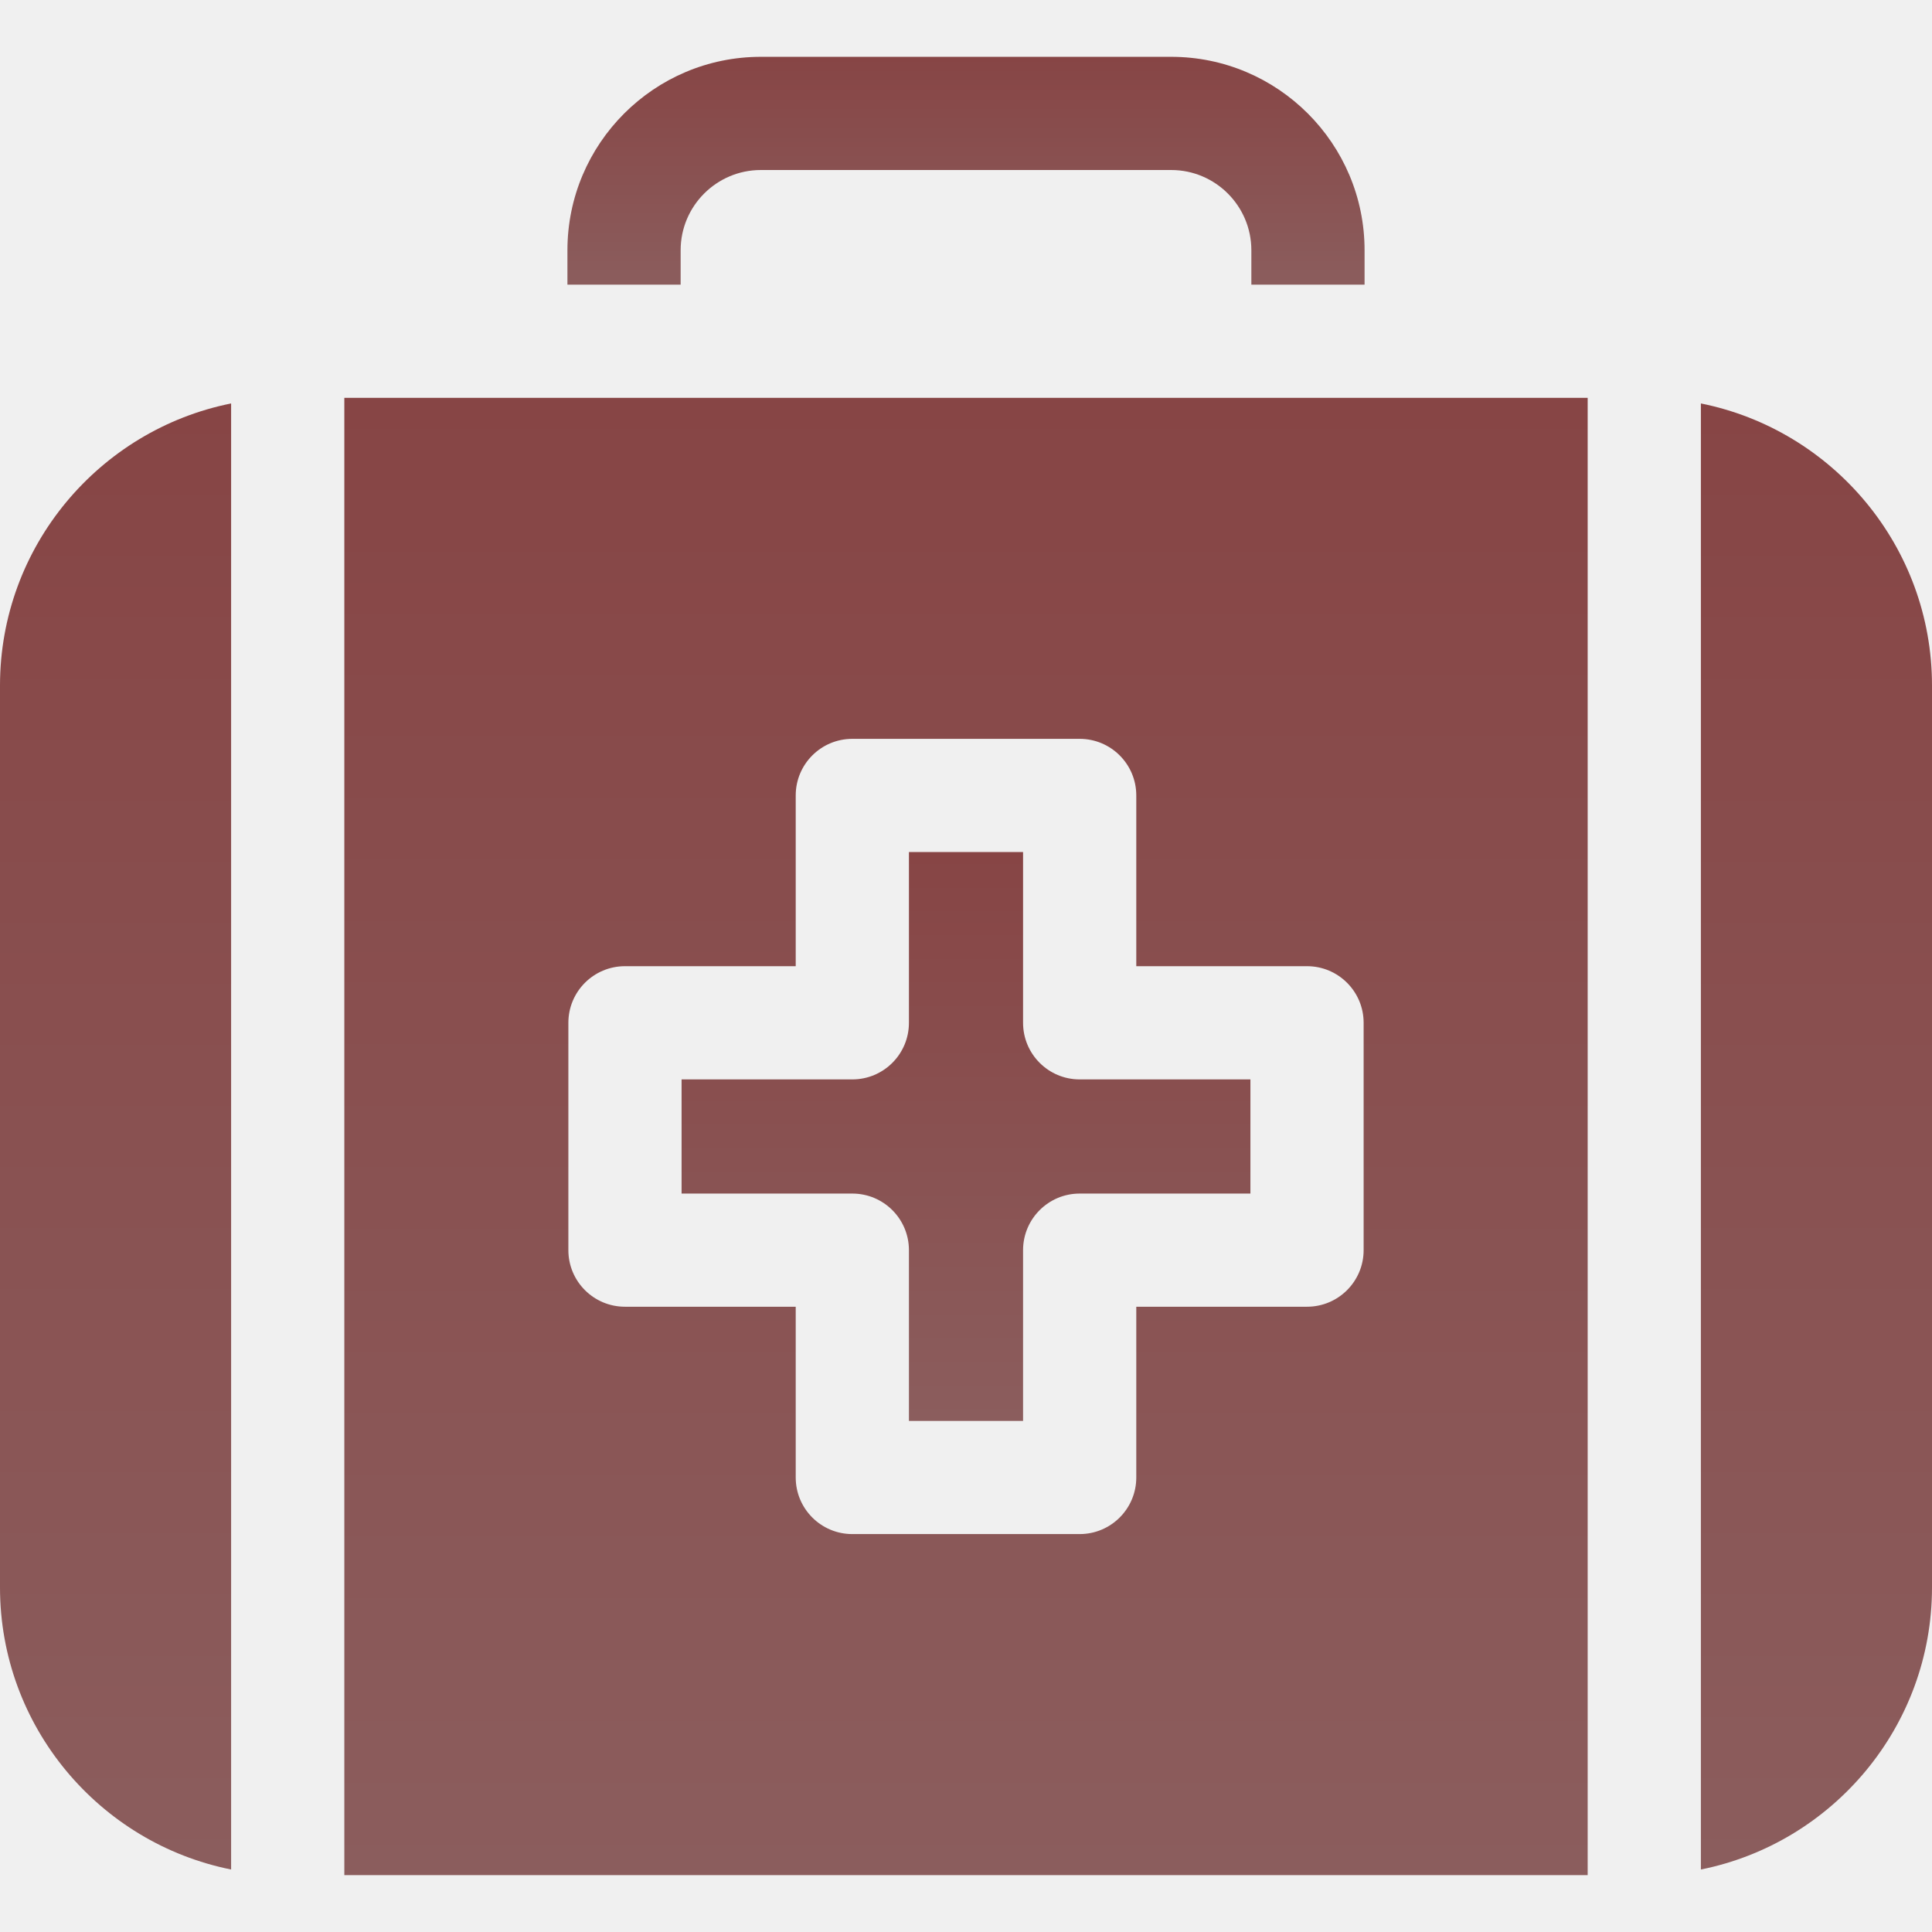
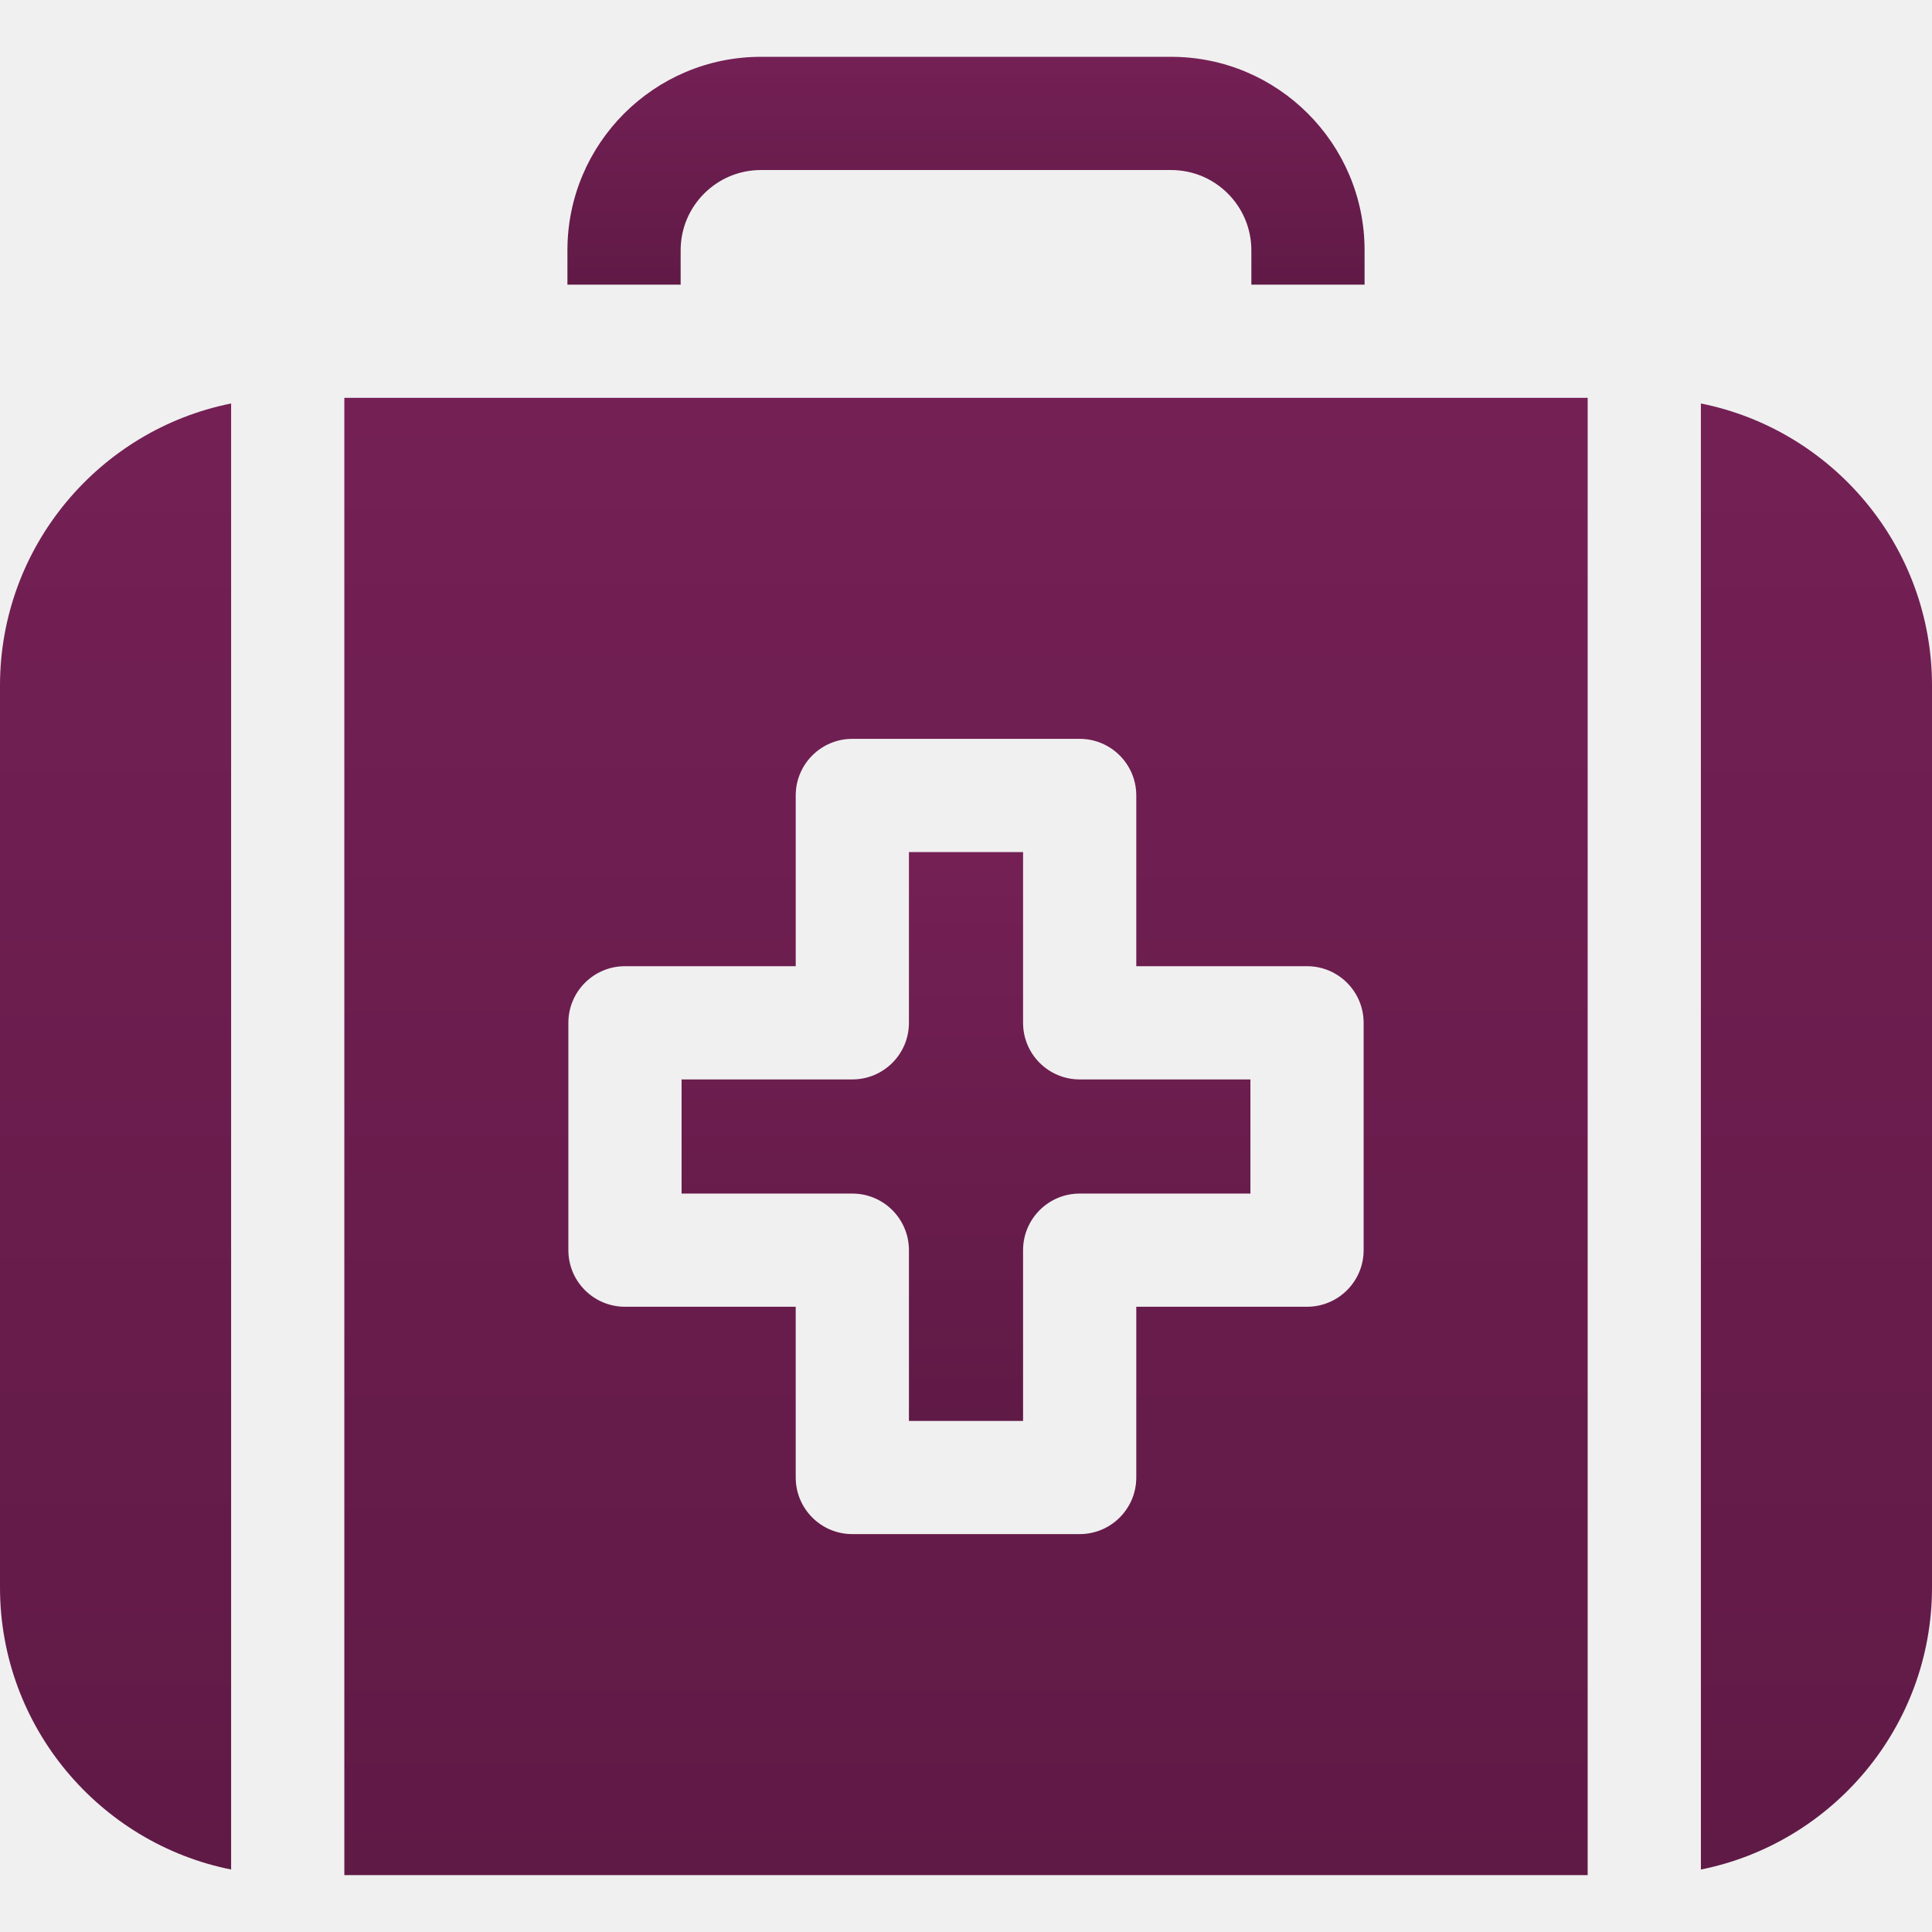
<svg xmlns="http://www.w3.org/2000/svg" width="80" height="80" viewBox="0 0 80 80" fill="none">
  <g clip-path="url(#clip0)">
-     <path d="M48.496 2.353H31.504C27.088 2.353 23.496 5.945 23.496 10.361V11.786H28.184V10.361C28.184 8.53 29.673 7.04 31.504 7.04H48.496C50.327 7.04 51.816 8.53 51.816 10.361V11.786H56.504V10.361C56.504 5.945 52.912 2.353 48.496 2.353Z" fill="url(#paint0_linear)" />
-     <path d="M42.363 42.352V35.282H37.637V42.352C37.637 43.647 36.587 44.696 35.293 44.696H28.223V49.423H35.293C36.587 49.423 37.637 50.472 37.637 51.767V58.837H42.363V51.767C42.363 50.472 43.413 49.423 44.707 49.423H51.777V44.696H44.707C43.413 44.696 42.363 43.647 42.363 42.352Z" fill="url(#paint1_linear)" />
-     <path d="M0 28.387V65.731C0 71.499 4.12 76.321 9.57 77.412V16.706C4.12 17.798 0 22.62 0 28.387Z" fill="url(#paint2_linear)" />
-     <path d="M70.43 16.706V77.412C75.881 76.321 80 71.499 80 65.731V28.387C80 22.62 75.881 17.798 70.43 16.706Z" fill="url(#paint3_linear)" />
-     <path d="M65.742 16.473H14.258V77.644H65.742V16.473ZM56.465 51.766C56.465 53.06 55.415 54.109 54.121 54.109H47.051V61.179C47.051 62.474 46.001 63.523 44.707 63.523H35.293C33.998 63.523 32.949 62.474 32.949 61.179V54.109H25.879C24.584 54.109 23.535 53.06 23.535 51.766V42.351C23.535 41.057 24.584 40.008 25.879 40.008H32.949V32.937C32.949 31.643 33.998 30.594 35.293 30.594H44.707C46.001 30.594 47.051 31.643 47.051 32.937V40.008H54.121C55.415 40.008 56.465 41.057 56.465 42.351V51.766Z" fill="url(#paint4_linear)" />
+     <path d="M48.496 2.353H31.504C27.088 2.353 23.496 5.945 23.496 10.361V11.787H28.184V10.361C28.184 8.53 29.673 7.041 31.504 7.041H48.496C50.327 7.041 51.816 8.53 51.816 10.361V11.787H56.504V10.361C56.504 5.946 52.912 2.353 48.496 2.353Z" fill="url(#paint0_linear)" />
+     <path d="M42.363 42.353V35.283H37.637V42.353C37.637 43.647 36.587 44.697 35.293 44.697H28.223V49.423H35.293C36.587 49.423 37.637 50.473 37.637 51.767V58.837H42.363V51.767C42.363 50.473 43.413 49.423 44.707 49.423H51.777V44.697H44.707C43.413 44.697 42.363 43.648 42.363 42.353Z" fill="url(#paint1_linear)" />
+     <path d="M0 28.388V65.732C0 71.499 4.12 76.321 9.57 77.413V16.707C4.12 17.799 0 22.621 0 28.388Z" fill="url(#paint2_linear)" />
+     <path d="M70.43 16.707V77.413C75.881 76.321 80 71.499 80 65.732V28.388C80 22.621 75.881 17.799 70.43 16.707Z" fill="url(#paint3_linear)" />
+     <path d="M65.742 16.473H14.258V77.645H65.742V16.473ZM56.465 51.766C56.465 53.061 55.415 54.11 54.121 54.11H47.051V61.18C47.051 62.475 46.001 63.524 44.707 63.524H35.293C33.998 63.524 32.949 62.475 32.949 61.18V54.11H25.879C24.584 54.11 23.535 53.061 23.535 51.766V42.352C23.535 41.058 24.584 40.008 25.879 40.008H32.949V32.938C32.949 31.644 33.998 30.594 35.293 30.594H44.707C46.001 30.594 47.051 31.644 47.051 32.938V40.008H54.121C55.415 40.008 56.465 41.058 56.465 42.352V51.766Z" fill="url(#paint4_linear)" />
  </g>
  <defs>
-     <linearGradient id="paint0_linear" x1="40" y1="2.353" x2="40" y2="11.786" gradientUnits="userSpaceOnUse">
-       <stop stop-color="#874545" />
-       <stop offset="1" stop-color="#8B5D5D" />
+     <linearGradient id="paint0_linear" x1="40" y1="2.353" x2="40" y2="11.787" gradientUnits="userSpaceOnUse">
+       <stop stop-color="#742055" />
+       <stop offset="1" stop-color="#601A46" />
    </linearGradient>
-     <linearGradient id="paint1_linear" x1="40" y1="35.282" x2="40" y2="58.837" gradientUnits="userSpaceOnUse">
-       <stop stop-color="#874545" />
-       <stop offset="1" stop-color="#8B5D5D" />
+     <linearGradient id="paint1_linear" x1="40" y1="35.283" x2="40" y2="58.837" gradientUnits="userSpaceOnUse">
+       <stop stop-color="#742055" />
+       <stop offset="1" stop-color="#601A46" />
    </linearGradient>
-     <linearGradient id="paint2_linear" x1="4.785" y1="16.706" x2="4.785" y2="77.412" gradientUnits="userSpaceOnUse">
-       <stop stop-color="#874545" />
-       <stop offset="1" stop-color="#8B5D5D" />
+     <linearGradient id="paint2_linear" x1="4.785" y1="16.707" x2="4.785" y2="77.413" gradientUnits="userSpaceOnUse">
+       <stop stop-color="#742055" />
+       <stop offset="1" stop-color="#601A46" />
    </linearGradient>
-     <linearGradient id="paint3_linear" x1="75.215" y1="16.706" x2="75.215" y2="77.412" gradientUnits="userSpaceOnUse">
-       <stop stop-color="#874545" />
-       <stop offset="1" stop-color="#8B5D5D" />
+     <linearGradient id="paint3_linear" x1="75.215" y1="16.707" x2="75.215" y2="77.413" gradientUnits="userSpaceOnUse">
+       <stop stop-color="#742055" />
+       <stop offset="1" stop-color="#601A46" />
    </linearGradient>
-     <linearGradient id="paint4_linear" x1="40" y1="16.473" x2="40" y2="77.644" gradientUnits="userSpaceOnUse">
-       <stop stop-color="#874545" />
-       <stop offset="1" stop-color="#8B5D5D" />
+     <linearGradient id="paint4_linear" x1="40" y1="16.473" x2="40" y2="77.645" gradientUnits="userSpaceOnUse">
+       <stop stop-color="#742055" />
+       <stop offset="1" stop-color="#601A46" />
    </linearGradient>
    <clipPath id="clip0">
      <rect width="80" height="80" fill="white" />
    </clipPath>
  </defs>
</svg>
